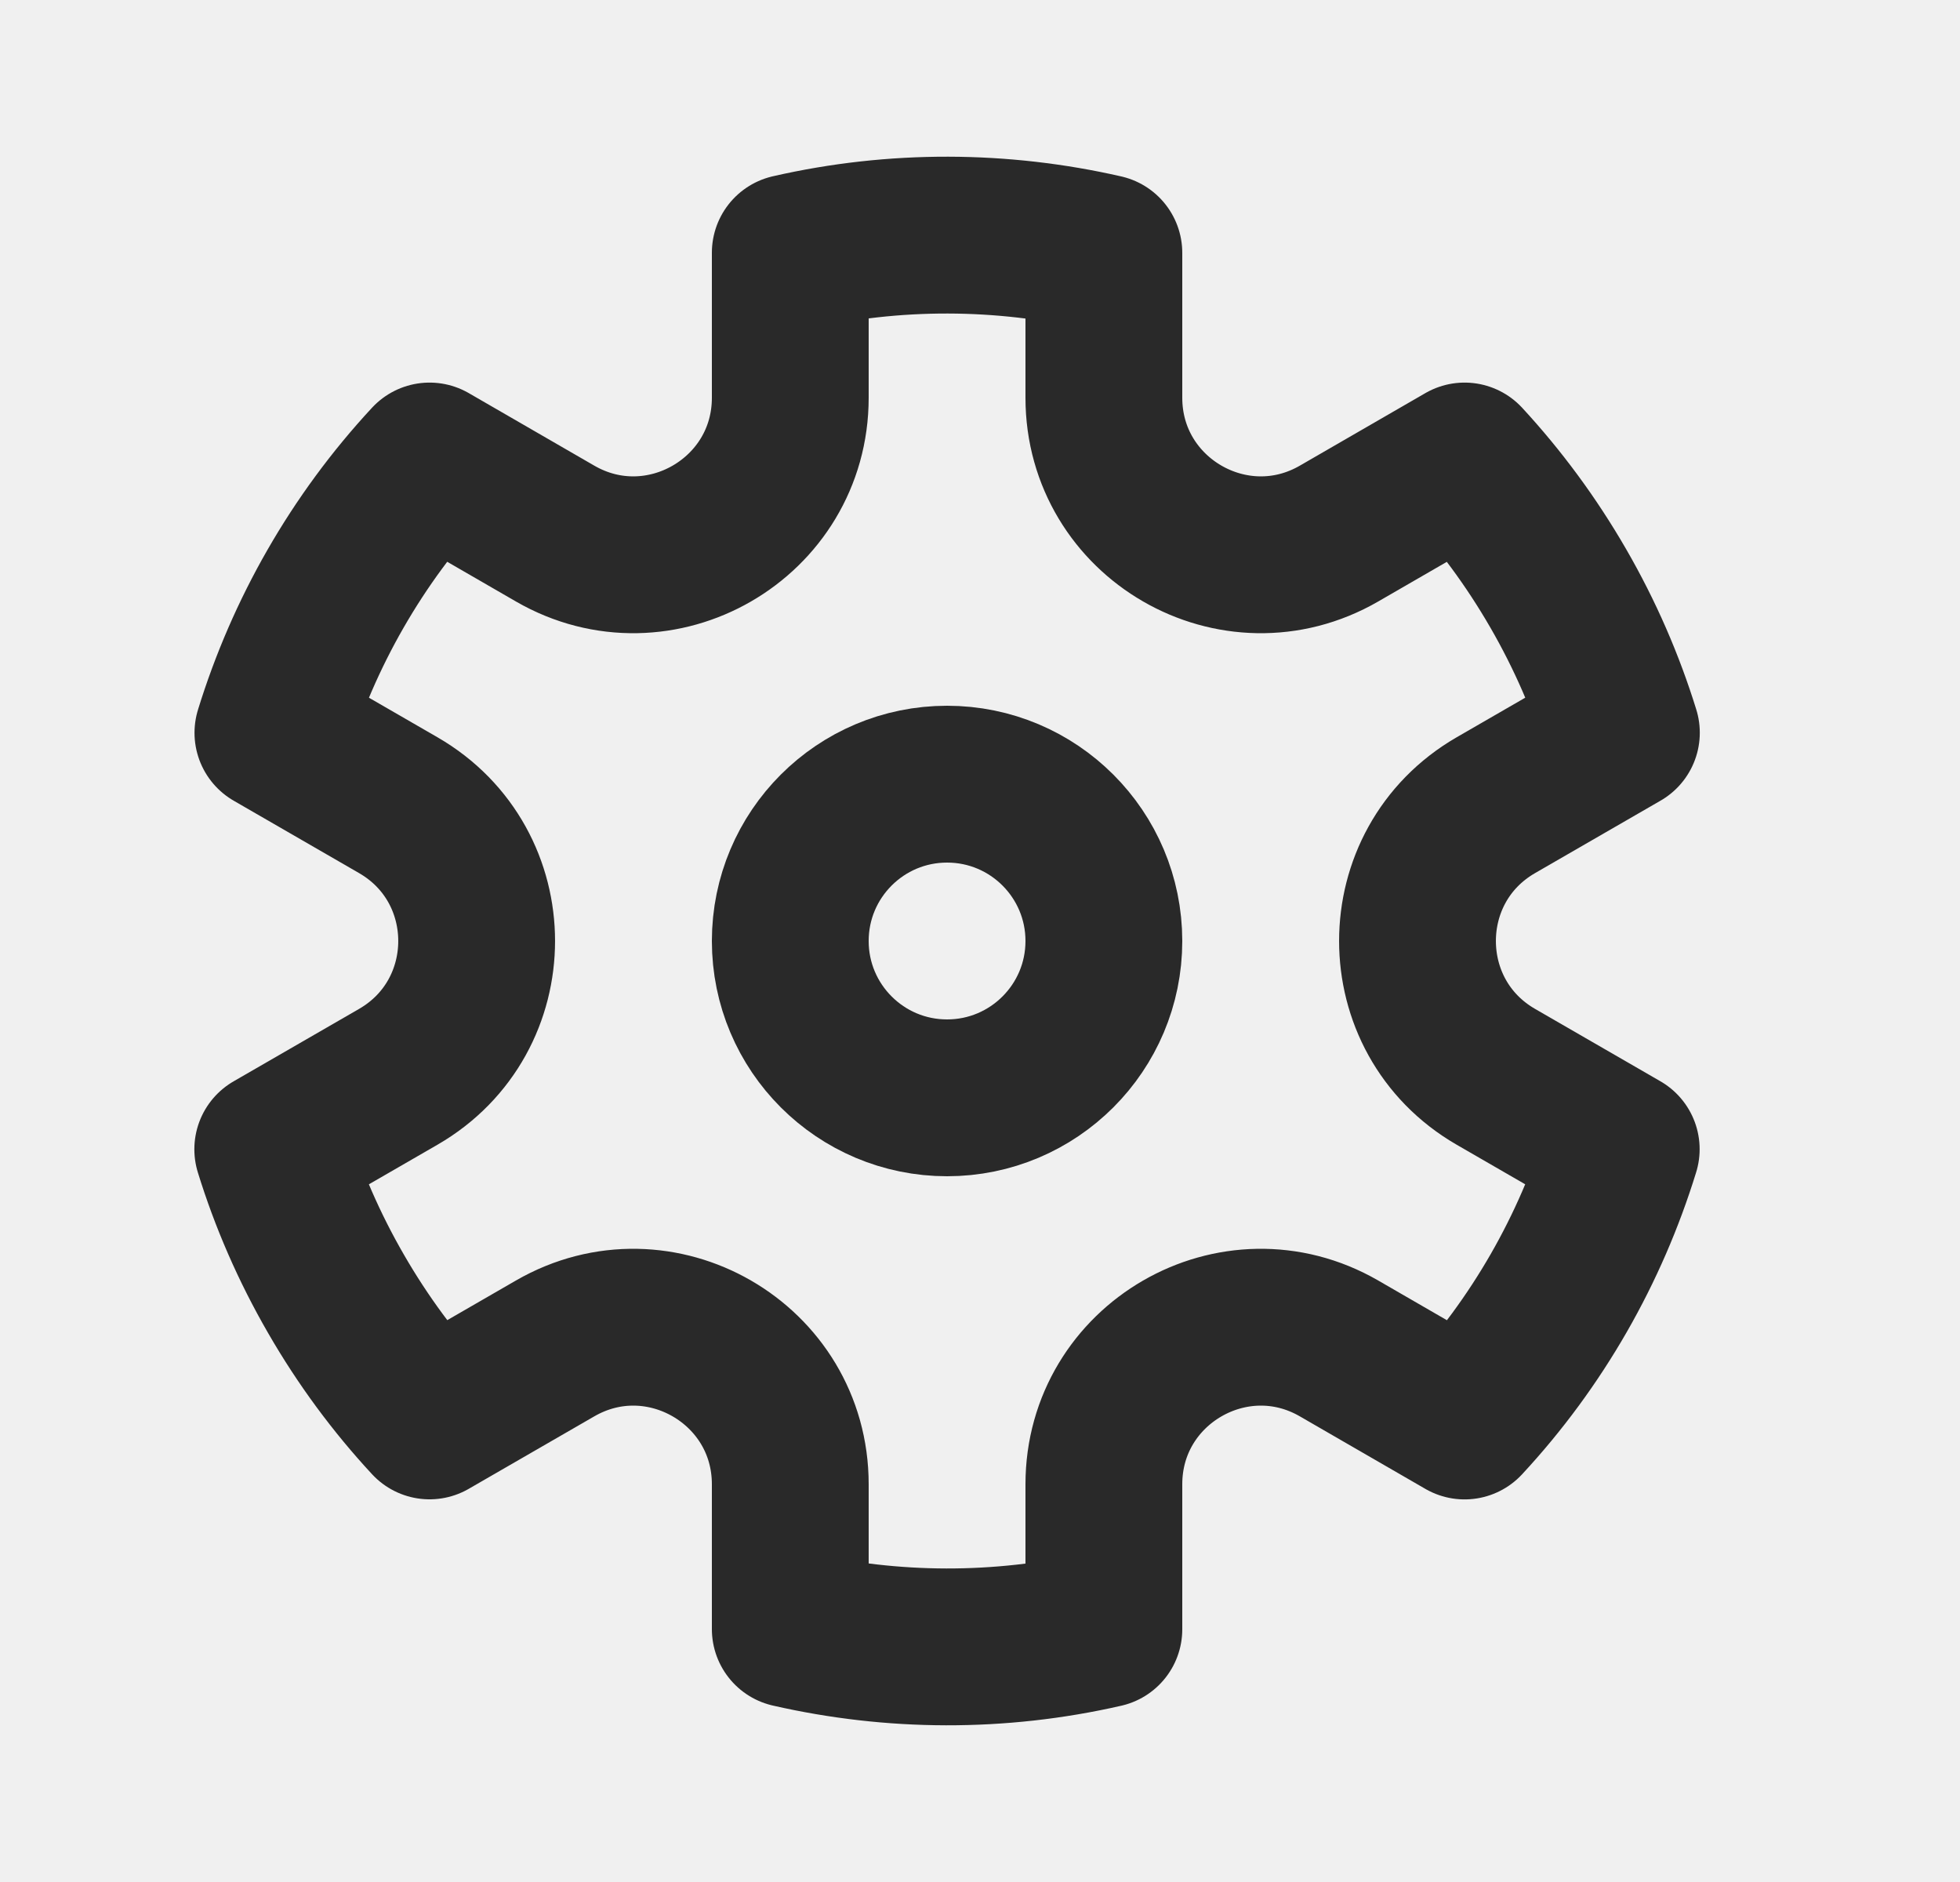
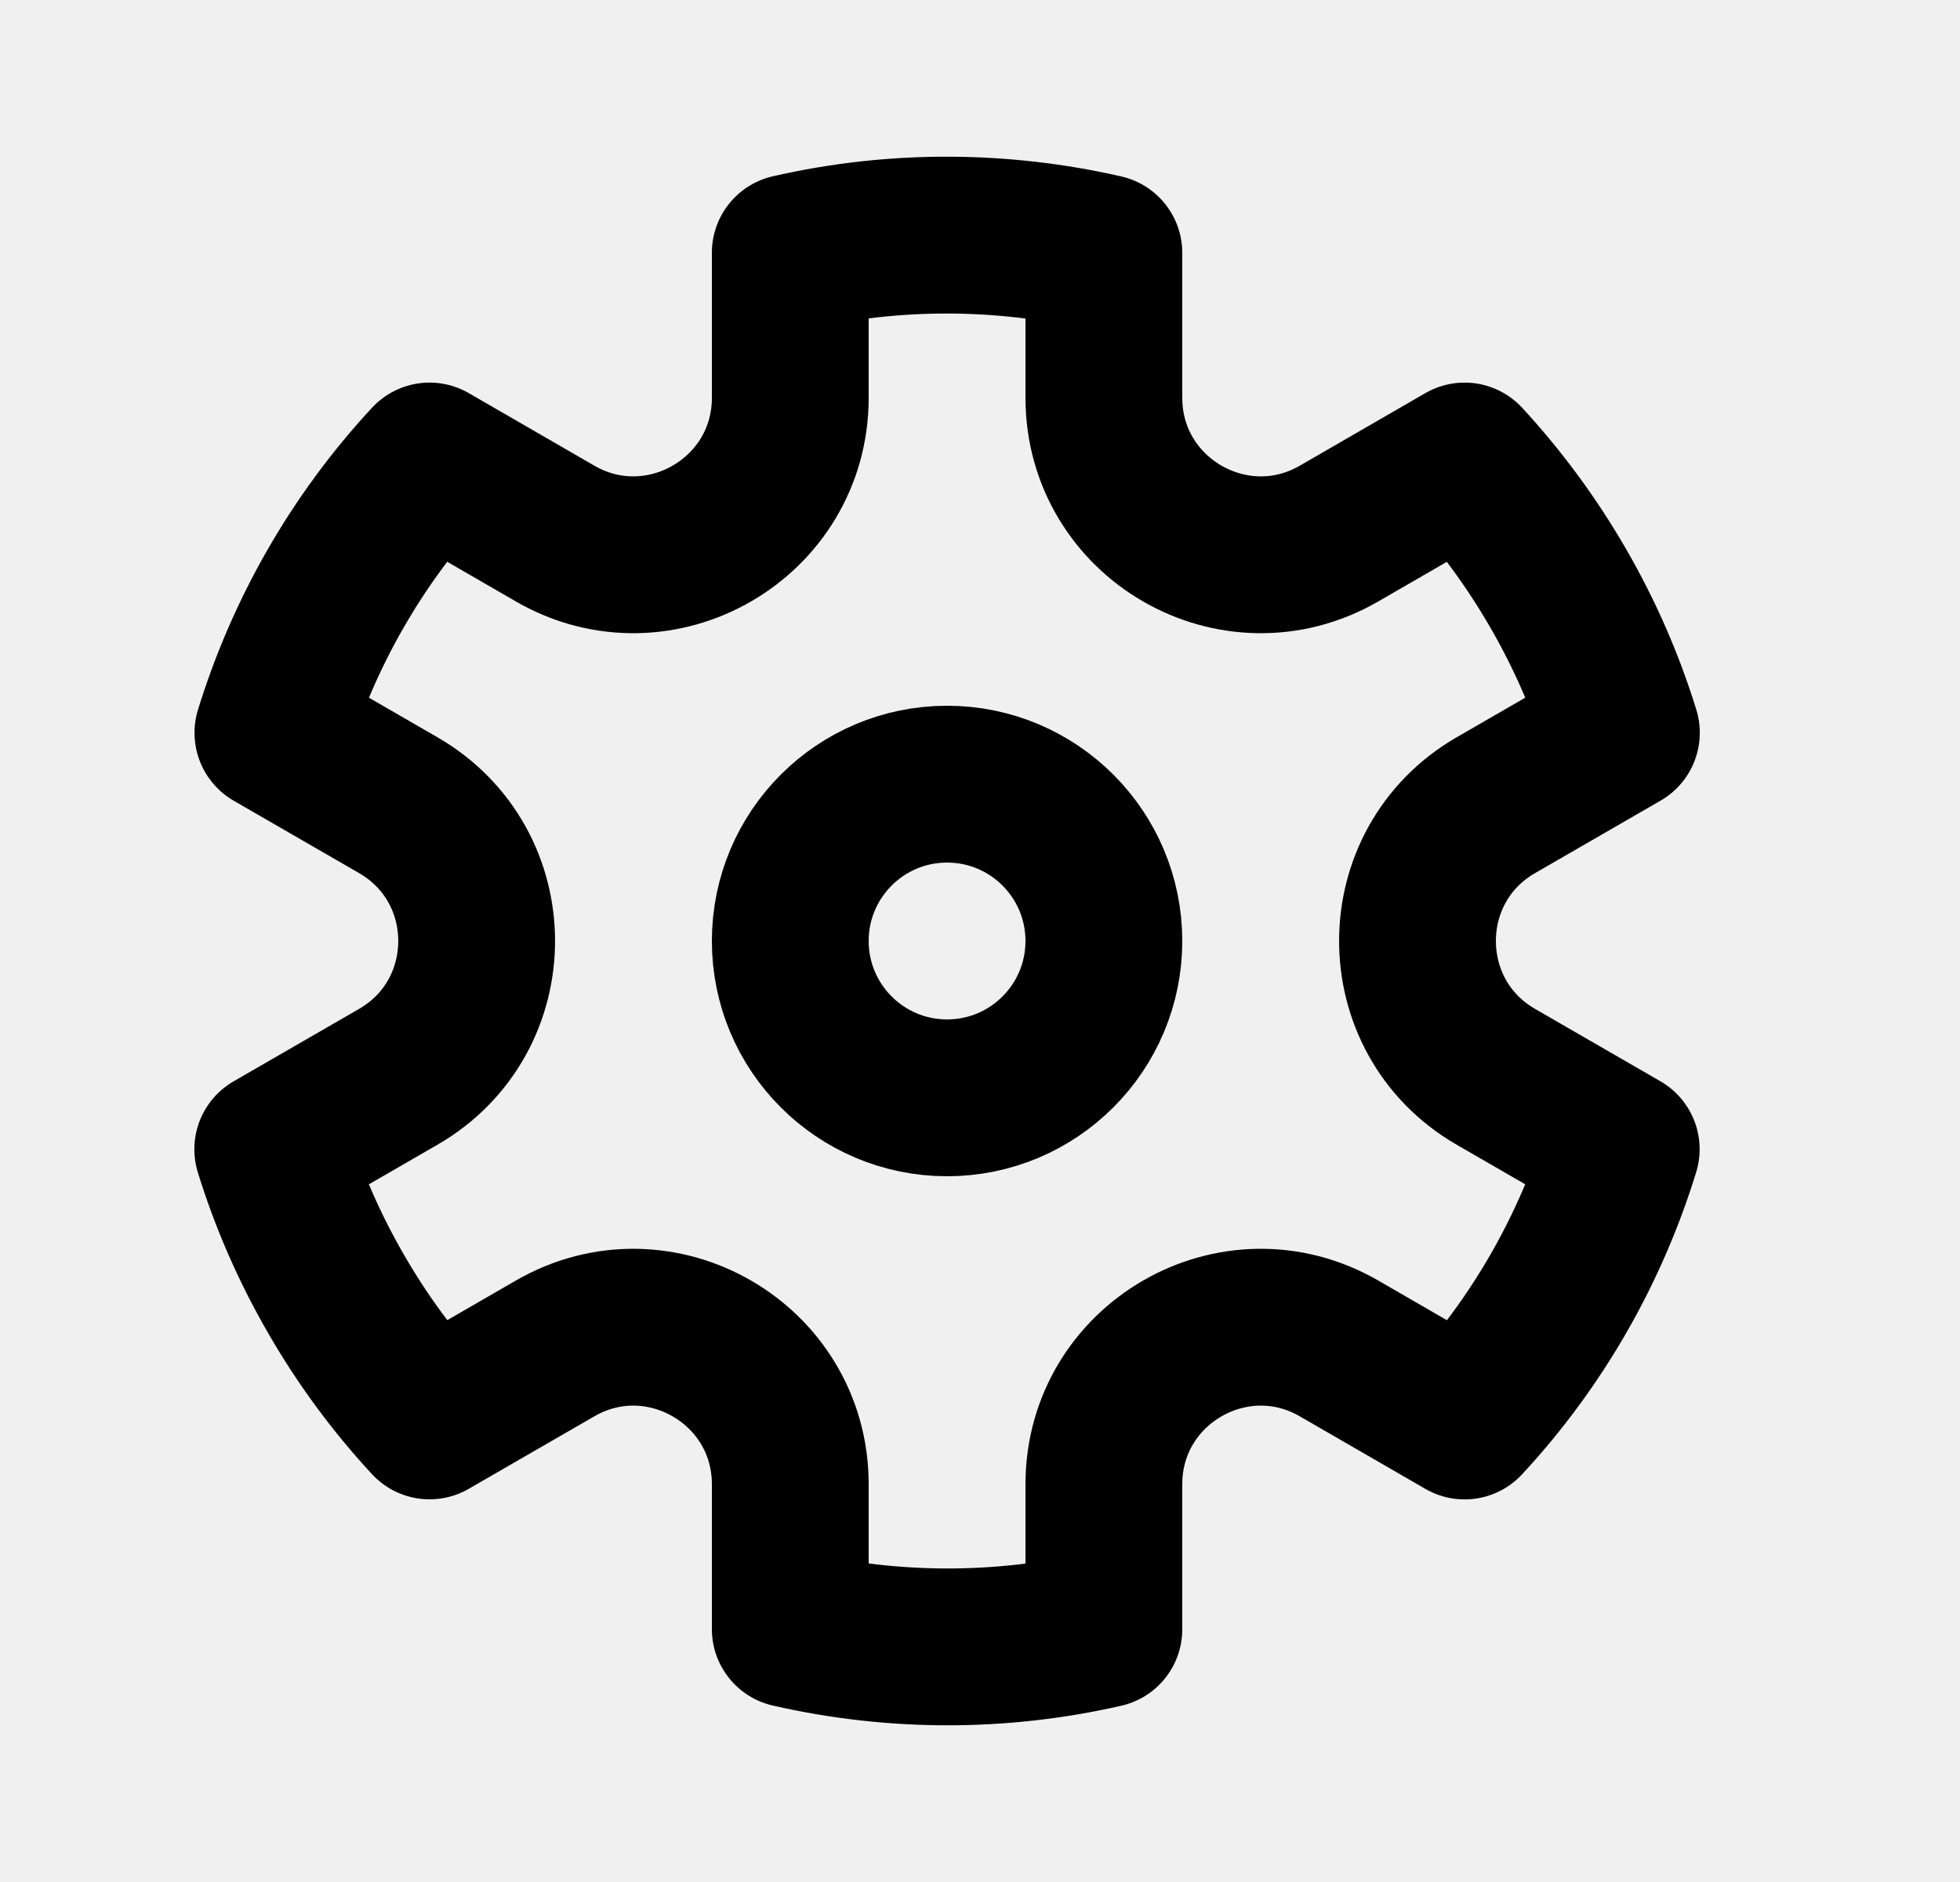
<svg xmlns="http://www.w3.org/2000/svg" width="25" height="24" viewBox="0 0 25 24" fill="none">
  <g clip-path="url(#clip0_260_812)">
-     <circle cx="12.08" cy="12" r="2" stroke="#292929" stroke-width="2" />
-     <path d="M5.479 5.879C4.549 6.881 3.874 8.071 3.481 9.345L5.08 10.268C6.413 11.038 6.413 12.962 5.08 13.732L3.479 14.656C3.674 15.287 3.942 15.905 4.286 16.5C4.629 17.095 5.031 17.637 5.479 18.12L7.08 17.196C8.413 16.426 10.08 17.389 10.08 18.928L10.08 20.775C11.38 21.072 12.747 21.082 14.08 20.777L14.08 18.928C14.08 17.389 15.747 16.426 17.08 17.196L18.681 18.121C19.611 17.119 20.286 15.93 20.679 14.655L19.08 13.732C17.747 12.962 17.747 11.038 19.08 10.268L20.681 9.344C20.486 8.714 20.218 8.095 19.874 7.5C19.53 6.905 19.129 6.364 18.681 5.879L17.08 6.804C15.747 7.574 14.08 6.611 14.08 5.072L14.08 3.225C12.78 2.928 11.413 2.918 10.08 3.223L10.08 5.072C10.08 6.611 8.413 7.574 7.08 6.804L5.479 5.879Z" stroke="#292929" stroke-width="2" stroke-linejoin="round" />
+     <circle cx="12.08" cy="12" r="2" stroke="currentColor" stroke-width="2" />
+     <path d="M5.479 5.879C4.549 6.881 3.874 8.071 3.481 9.345L5.08 10.268C6.413 11.038 6.413 12.962 5.08 13.732L3.479 14.656C3.674 15.287 3.942 15.905 4.286 16.5C4.629 17.095 5.031 17.637 5.479 18.12L7.08 17.196C8.413 16.426 10.08 17.389 10.08 18.928L10.08 20.775C11.38 21.072 12.747 21.082 14.08 20.777L14.08 18.928C14.08 17.389 15.747 16.426 17.08 17.196L18.681 18.121C19.611 17.119 20.286 15.93 20.679 14.655L19.08 13.732C17.747 12.962 17.747 11.038 19.08 10.268L20.681 9.344C20.486 8.714 20.218 8.095 19.874 7.5C19.53 6.905 19.129 6.364 18.681 5.879L17.08 6.804C15.747 7.574 14.08 6.611 14.08 5.072L14.08 3.225C12.78 2.928 11.413 2.918 10.08 3.223L10.08 5.072C10.08 6.611 8.413 7.574 7.08 6.804L5.479 5.879Z" stroke="currentColor" stroke-width="2" stroke-linejoin="round" />
  </g>
  <defs>
    <clipPath id="clip0_260_812">
      <rect width="24" height="24" fill="white" transform="translate(0.0799561)" />
    </clipPath>
  </defs>
</svg>
